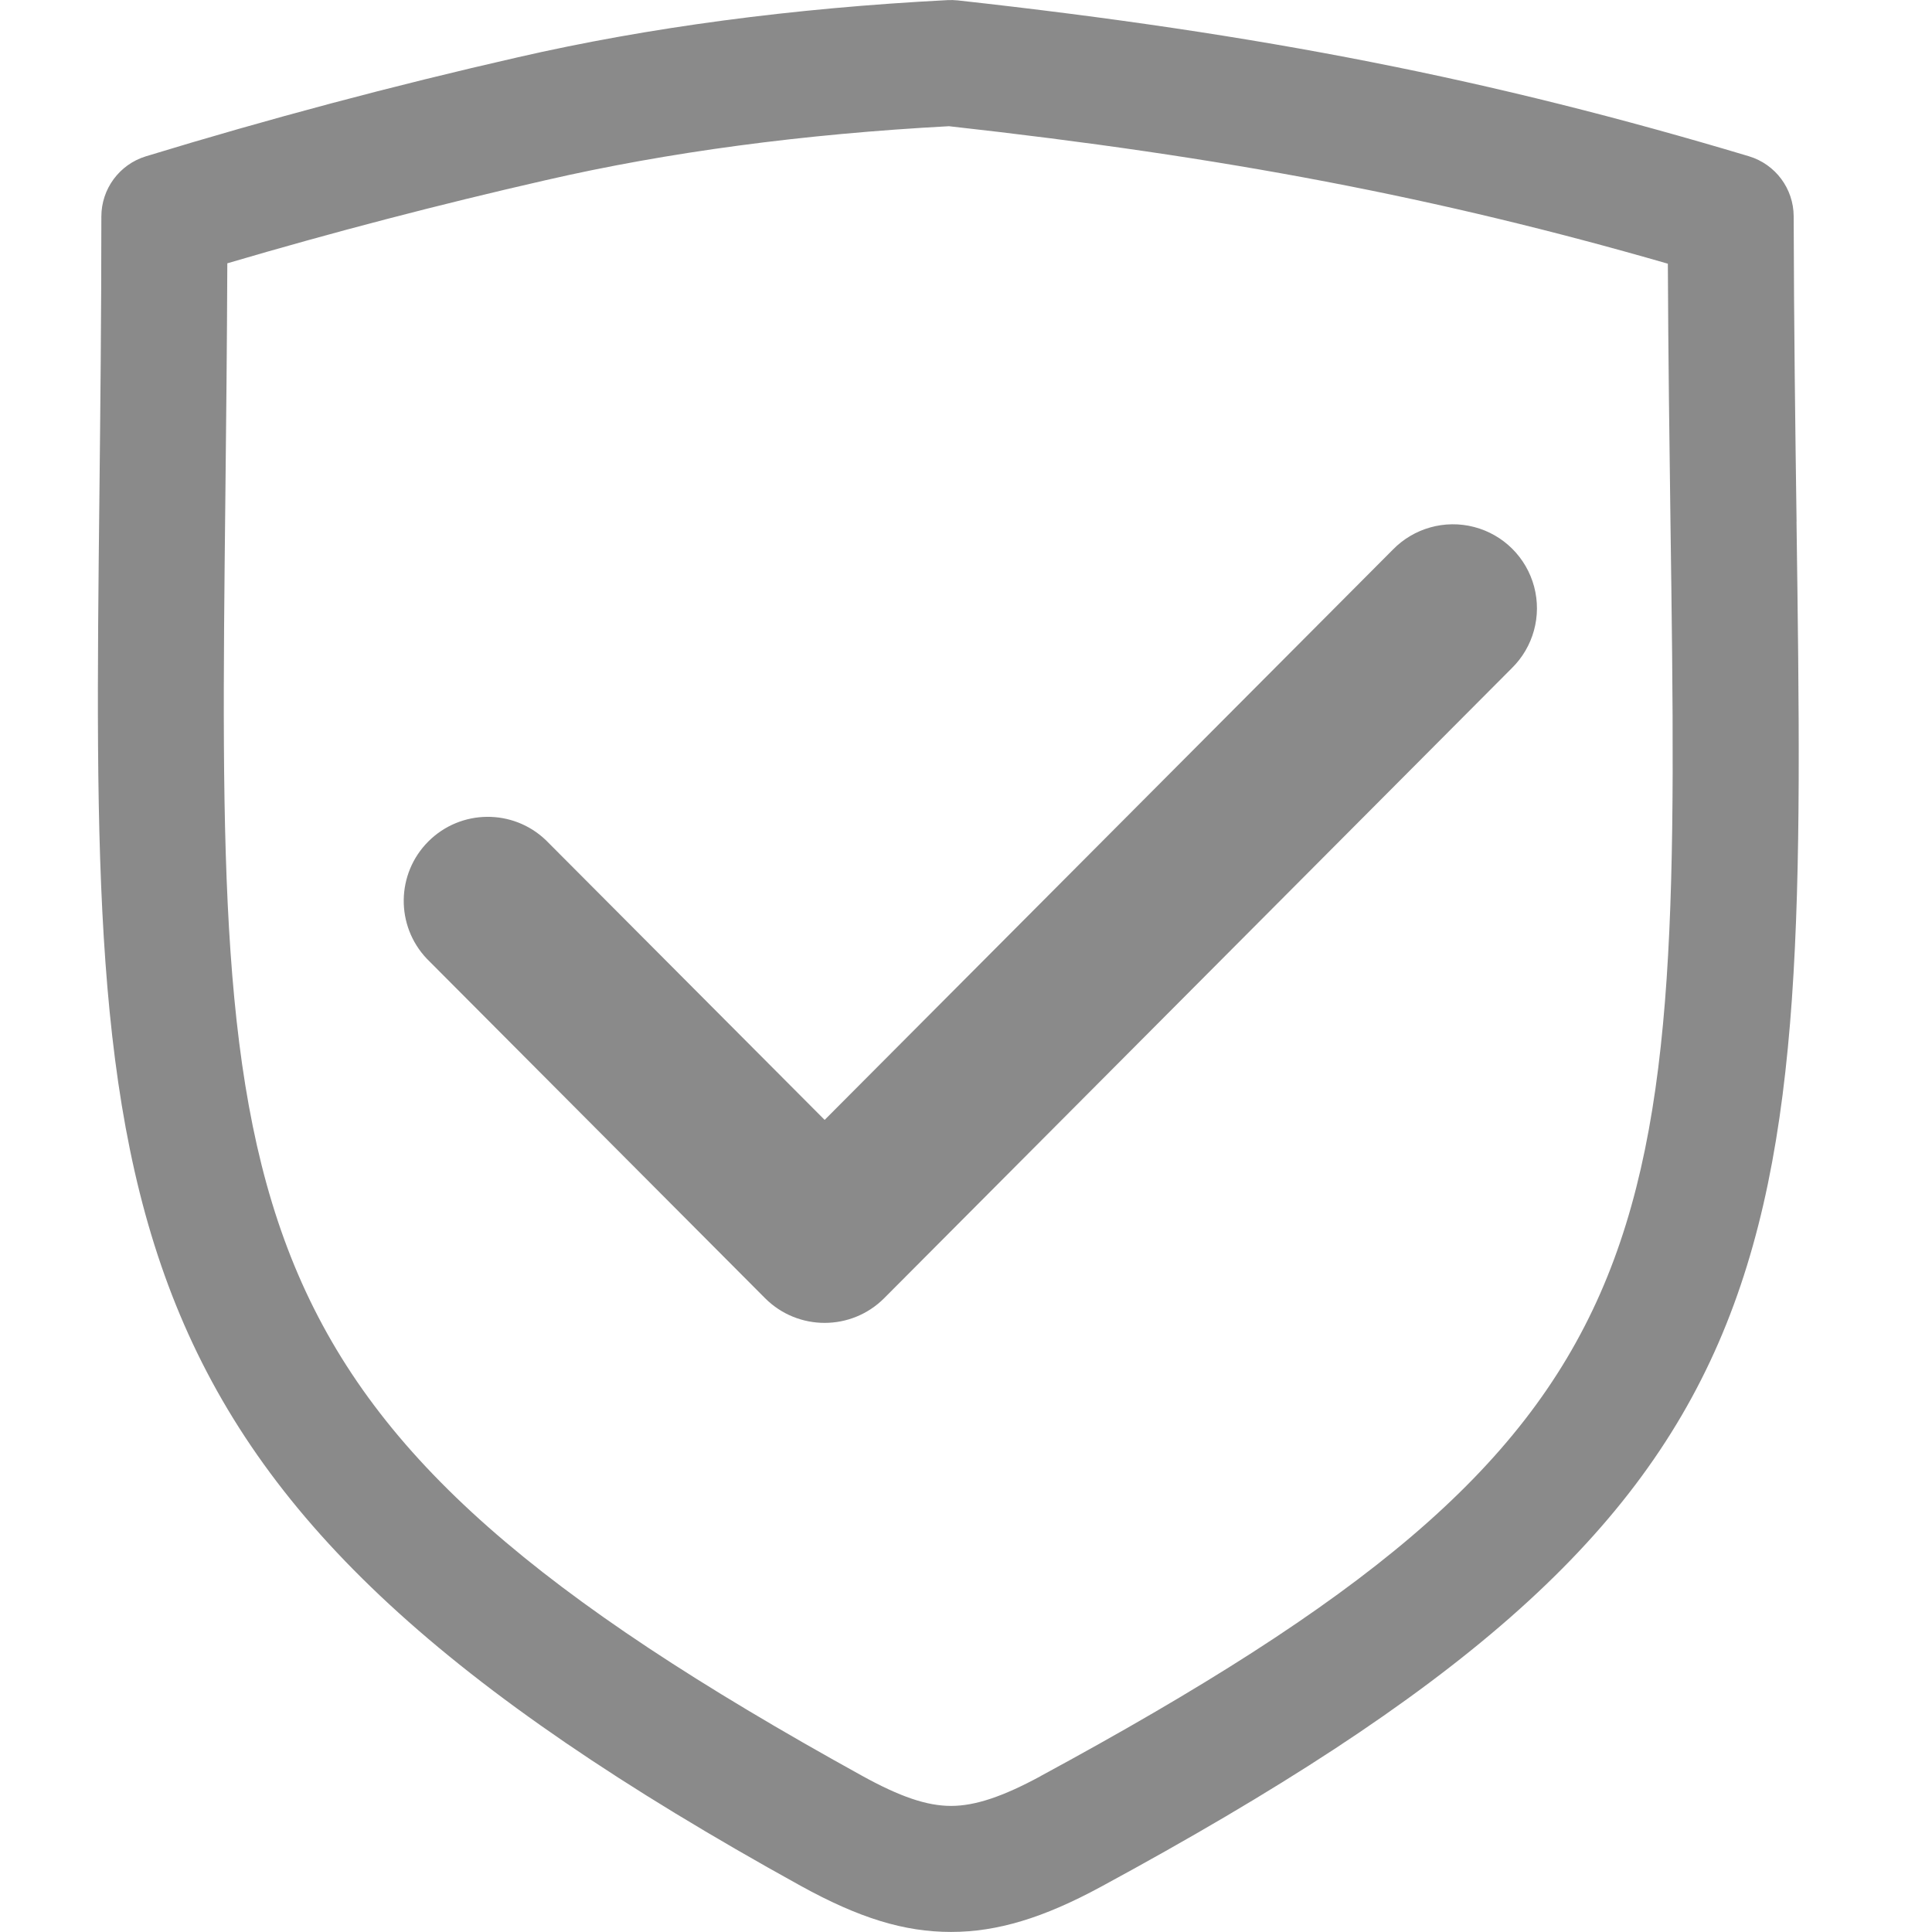
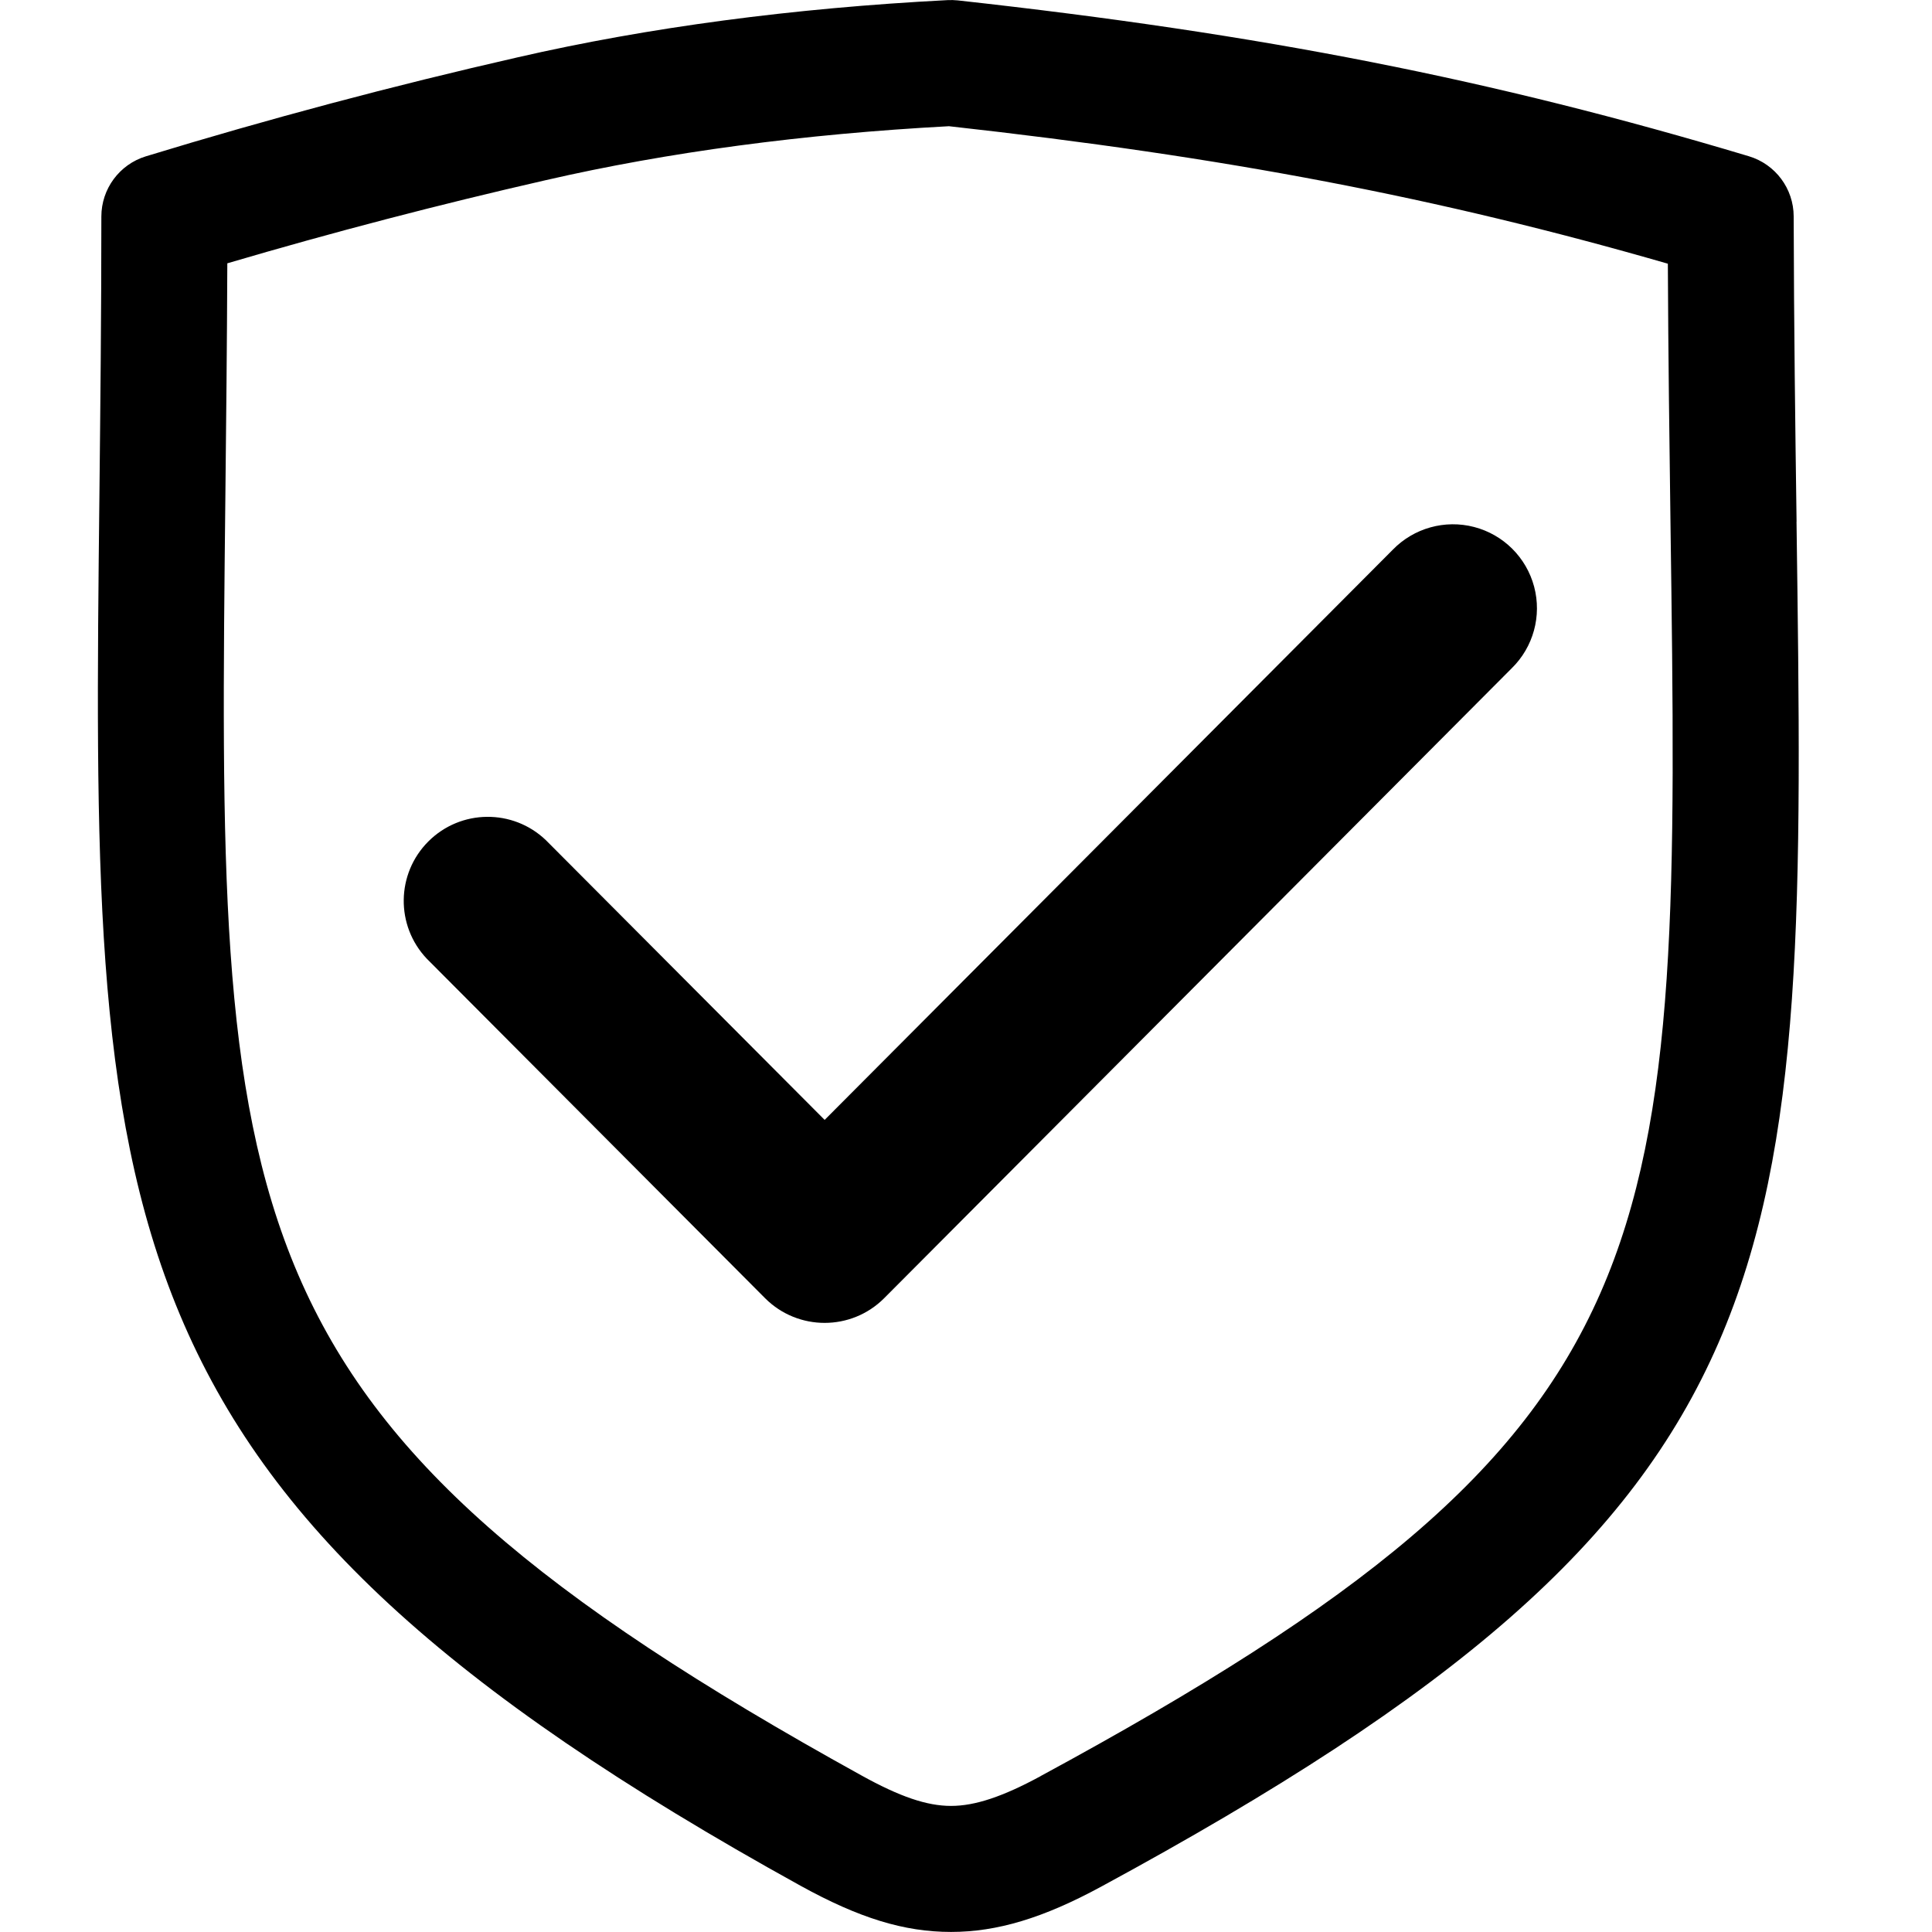
<svg xmlns="http://www.w3.org/2000/svg" t="1652422884784" class="icon" viewBox="0 0 1024 1024" version="1.1" p-id="47703" width="200" height="200">
  <defs>
-     <style type="text/css">@font-face { font-family: feedback-iconfont; src: url("//at.alicdn.com/t/font_1031158_u69w8yhxdu.woff2?t=1630033759944") format("woff2"), url("//at.alicdn.com/t/font_1031158_u69w8yhxdu.woff?t=1630033759944") format("woff"), url("//at.alicdn.com/t/font_1031158_u69w8yhxdu.ttf?t=1630033759944") format("truetype"); }
- </style>
+     <style type="text/css">@font-face { font-family: feedback-iconfont; src:
+       url("//at.alicdn.com/t/font_1031158_u69w8yhxdu.woff2?t=1630033759944") format("woff2"),
+       url("//at.alicdn.com/t/font_1031158_u69w8yhxdu.woff?t=1630033759944") format("woff"),
+       url("//at.alicdn.com/t/font_1031158_u69w8yhxdu.ttf?t=1630033759944") format("truetype"); }
+     </style>
  </defs>
-   <path d="M551.592 941.369c-20.137 10.922-34.814 15.803-47.51 15.803-12.765 0-27.032-4.812-47.545-16.178-342.437-189.189-341.311-292.811-337.079-678.356 0.41-38.329 0.853-79.252 1.024-123.077a2810.423 2810.423 0 0 1 168.915-44.097c64.61-14.847 136.49-24.438 213.558-28.568 146.661 16.281 259.192 37.715 381.04 72.87 0.205 49.524 0.853 95.26 1.399 137.651 5.324 387.525 6.621 479.61-333.802 663.918M952.223 276.495c-0.683-49.149-1.399-102.837-1.536-161.781a33.346 33.346 0 0 0-23.789-31.913C790.817 42.014 669.344 18.054 507.563 0.203a36.008 36.008 0 0 0-5.359-0.137C420.187 4.299 343.597 14.504 274.413 30.375A2814.007 2814.007 0 0 0 77.272 82.869a33.38 33.38 0 0 0-23.55 31.913c0 53.04-0.546 101.881-1.024 147.105-4.232 384.999-5.802 529.066 371.551 737.573 31.093 17.168 54.985 24.506 79.833 24.506 24.404 0 48.876-7.372 79.355-23.892 375.886-203.558 374.248-324.109 368.752-723.579m-214.002 14.881l-301.105 302.197-147.788-148.3a44.541 44.541 0 0 0-63.074 62.869l179.325 179.973a44.609 44.609 0 0 0 63.074-0.034l332.642-333.905a44.507 44.507 0 1 0-63.074-62.801" fill="#8a8a8a" p-id="47704" />
+   <path d="M551.592 941.369c-20.137 10.922-34.814 15.803-47.51 15.803-12.765 0-27.032-4.812-47.545-16.178-342.437-189.189-341.311-292.811-337.079-678.356 0.41-38.329 0.853-79.252 1.024-123.077a2810.423 2810.423 0 0 1 168.915-44.097c64.61-14.847 136.49-24.438 213.558-28.568 146.661 16.281 259.192 37.715 381.04 72.87 0.205 49.524 0.853 95.26 1.399 137.651 5.324 387.525 6.621 479.61-333.802 663.918M952.223 276.495c-0.683-49.149-1.399-102.837-1.536-161.781a33.346 33.346 0 0 0-23.789-31.913C790.817 42.014 669.344 18.054 507.563 0.203a36.008 36.008 0 0 0-5.359-0.137C420.187 4.299 343.597 14.504 274.413 30.375A2814.007 2814.007 0 0 0 77.272 82.869a33.38 33.38 0 0 0-23.55 31.913c0 53.04-0.546 101.881-1.024 147.105-4.232 384.999-5.802 529.066 371.551 737.573 31.093 17.168 54.985 24.506 79.833 24.506 24.404 0 48.876-7.372 79.355-23.892 375.886-203.558 374.248-324.109 368.752-723.579m-214.002 14.881l-301.105 302.197-147.788-148.3a44.541 44.541 0 0 0-63.074 62.869l179.325 179.973a44.609 44.609 0 0 0 63.074-0.034l332.642-333.905a44.507 44.507 0 1 0-63.074-62.801" p-id="47704" />
</svg>
